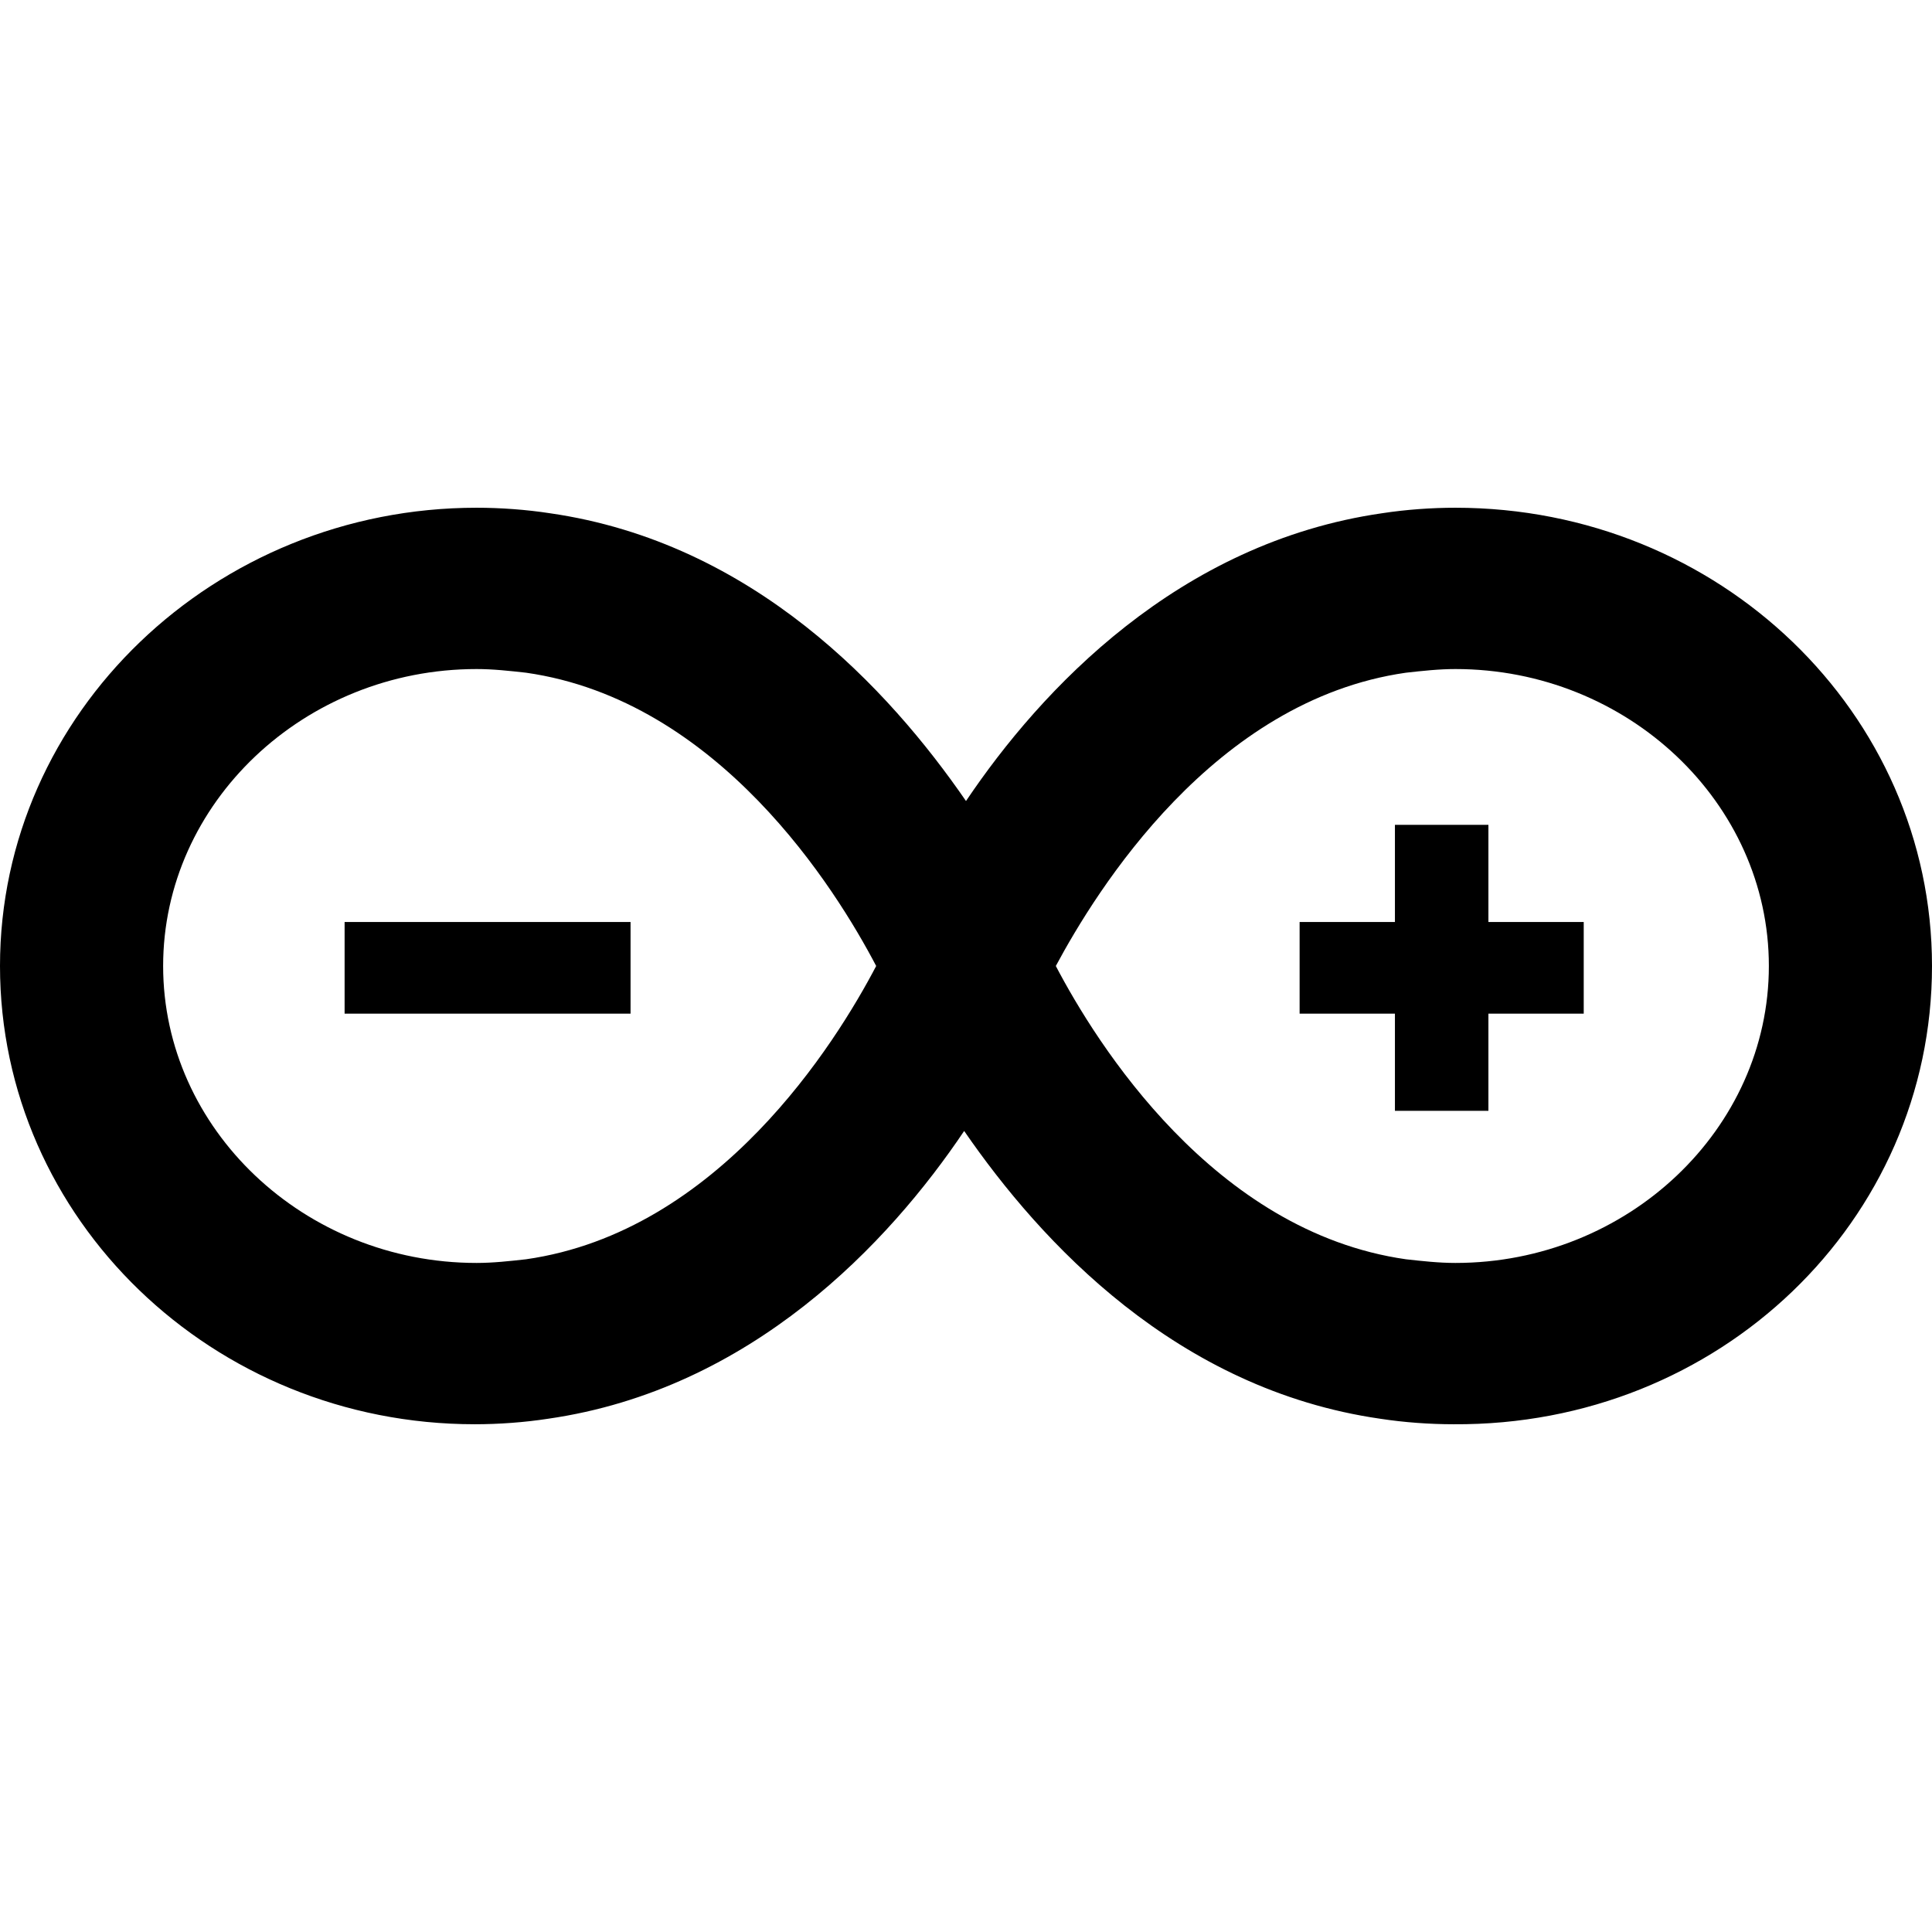
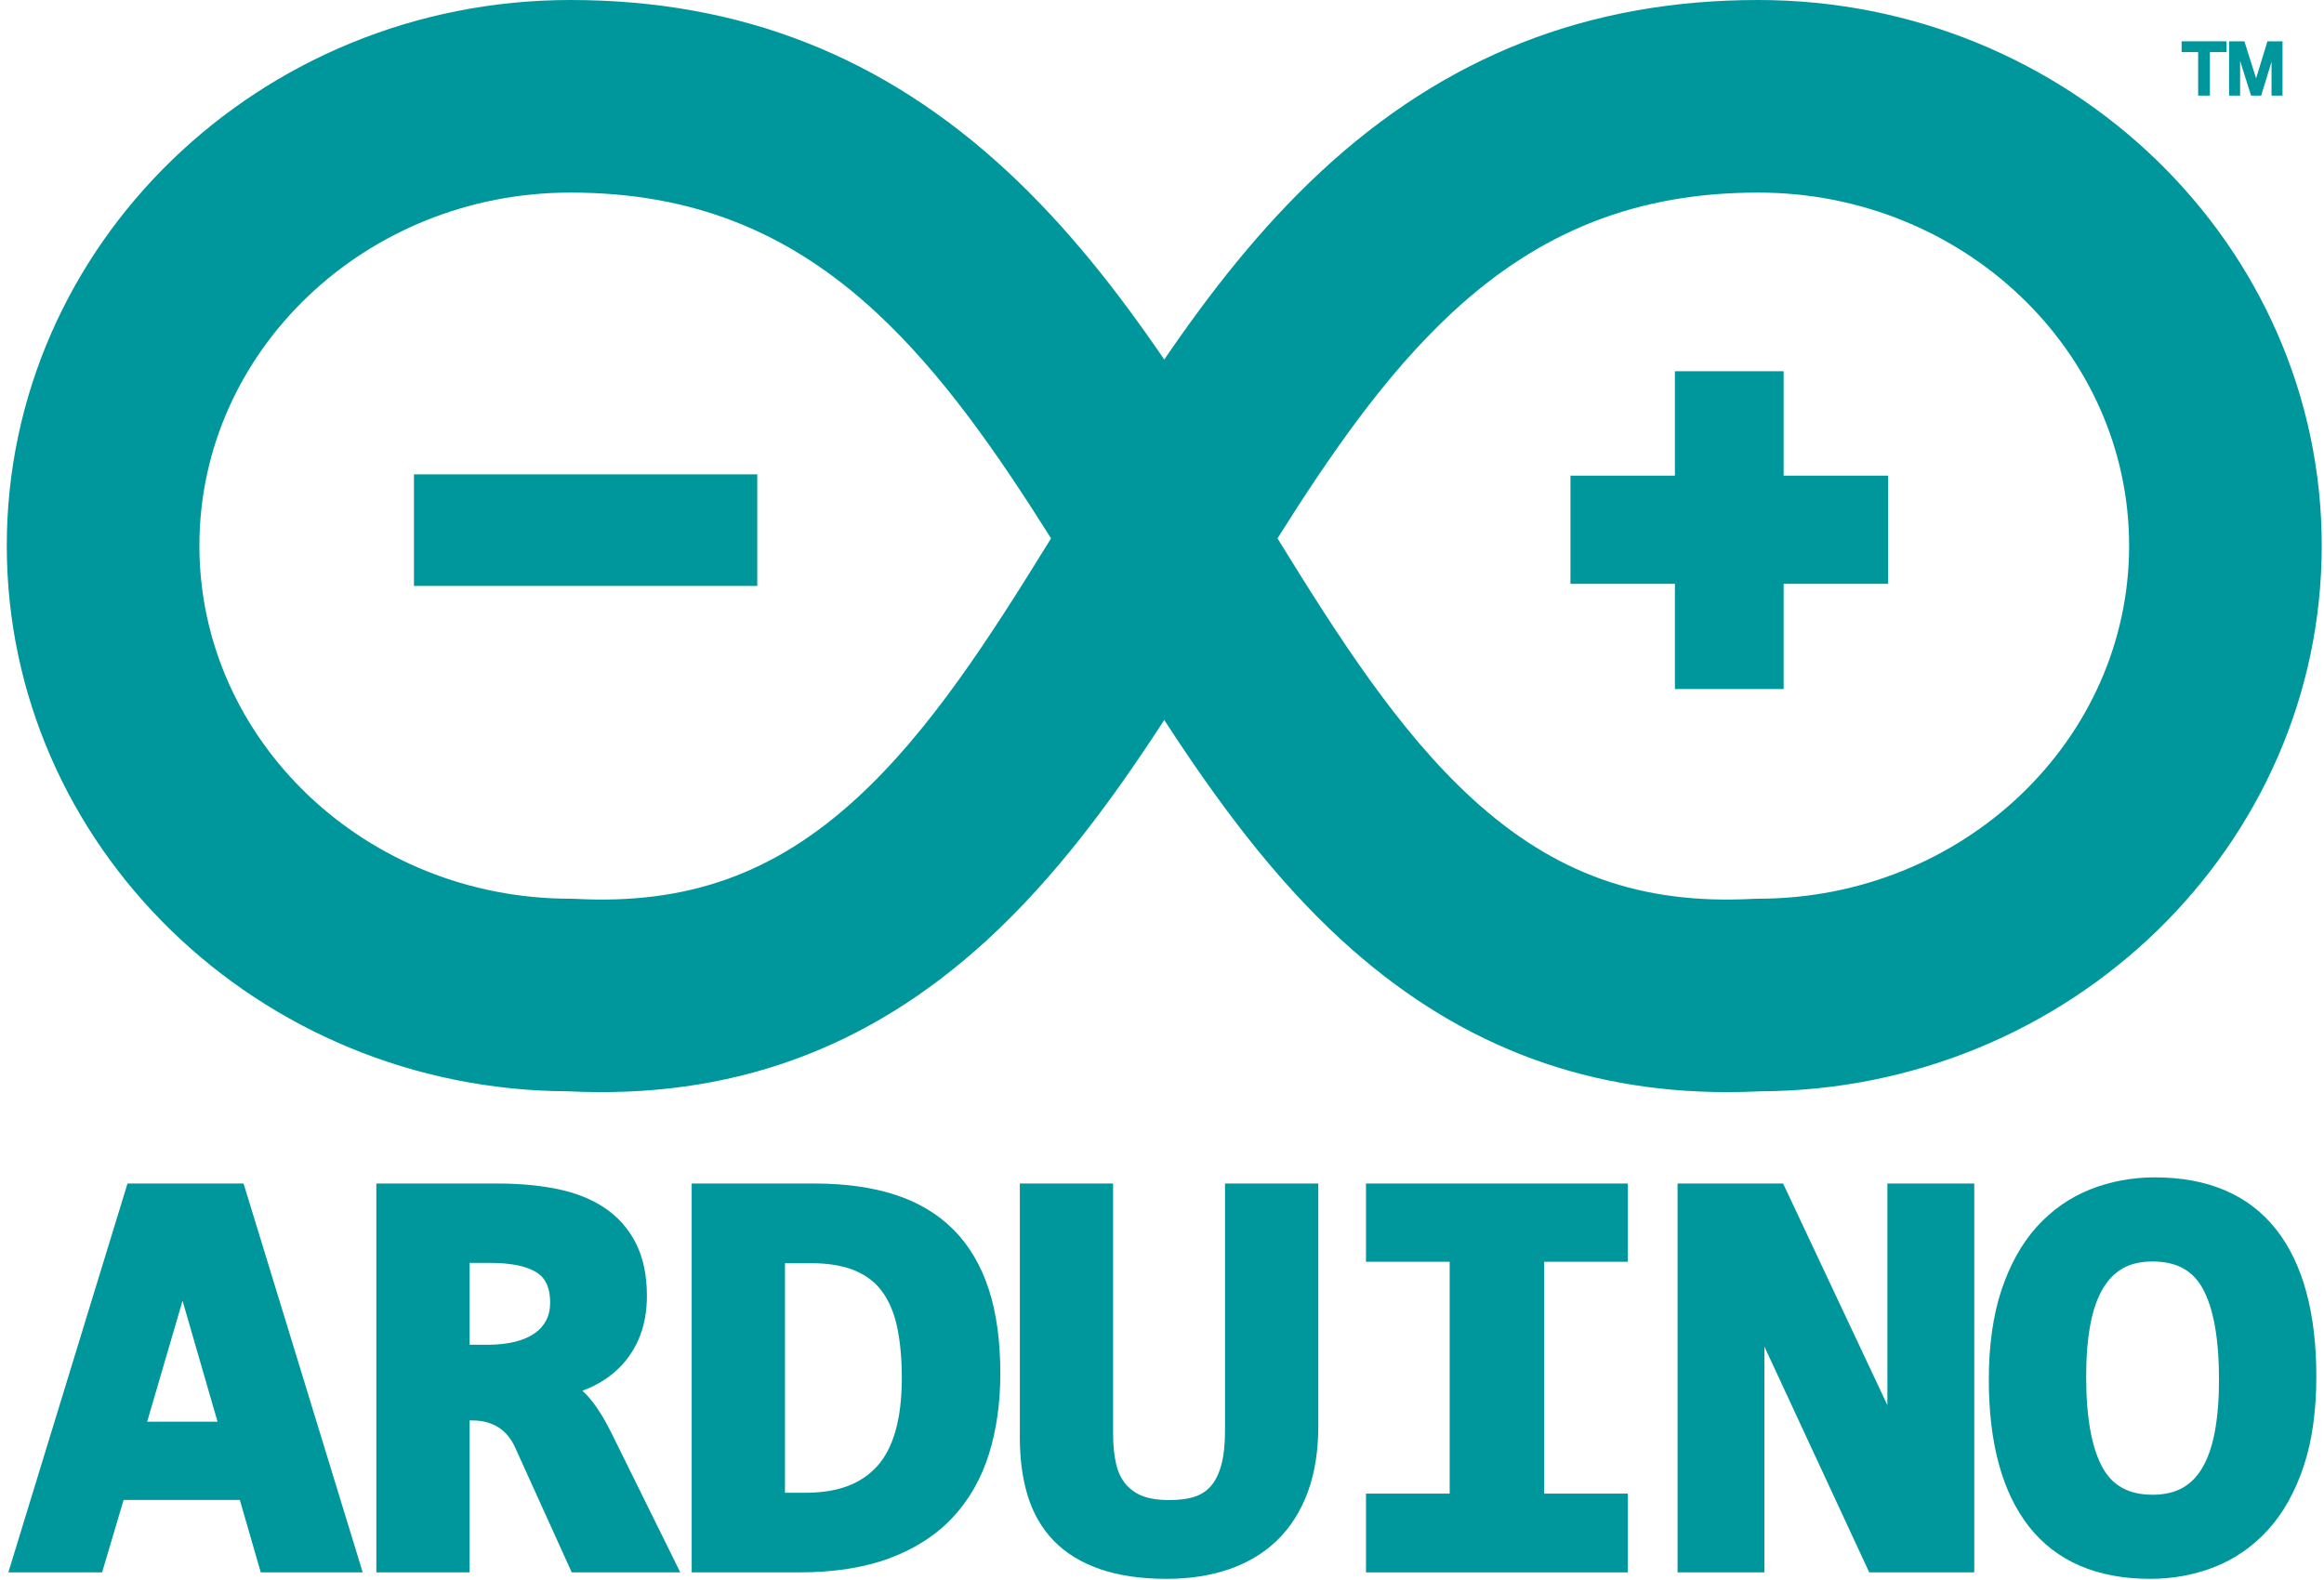
- <svg xmlns="http://www.w3.org/2000/svg" width="512" height="512" preserveAspectRatio="xMidYMid meet" viewBox="0 0 512 512" style="-ms-transform: rotate(360deg); -webkit-transform: rotate(360deg); transform: rotate(360deg);">
-   <path d="M512 255.998c0-67.036-56.35-121.442-126.3-121.442c-6.315 0-13.116.486-19.43 1.458c-53.92 7.772-90.353 46.633-110.27 76.265c-20.402-29.632-56.35-68.493-110.27-76.265c-6.314-.972-13.115-1.458-19.43-1.458C56.835 134.556 0 188.962 0 255.998s56.35 121.443 125.814 121.443c6.315 0 13.116-.486 19.43-1.458c53.921-7.772 90.354-46.634 110.27-76.265c20.403 29.631 56.35 68.493 110.27 76.265c6.315.972 13.115 1.458 19.43 1.458C455.651 377.926 512 323.52 512 255.998zm-372.584 77.723c-4.372.486-8.744.972-13.116.972c-45.662 0-83.067-35.461-83.067-78.695c0-43.233 37.405-78.694 83.067-78.694c4.372 0 8.744.486 13.116.971c51.005 7.287 82.094 57.321 92.781 77.723c-10.687 20.403-41.776 70.437-92.781 77.723zm140.387-77.723c10.687-19.916 41.776-70.436 92.781-77.723c4.372-.485 8.744-.971 13.116-.971c45.662 0 83.067 35.461 83.067 78.694c0 43.234-37.405 78.695-83.067 78.695c-4.372 0-8.744-.486-13.116-.972c-51.005-7.286-82.094-57.32-92.781-77.723zm-188.479 12.63h75.78V244.34h-75.78v24.288zm303.12 0h25.26V244.34h-25.26v-25.746H369.67v25.746h-25.26v24.288h25.26v25.746h24.774v-25.746z" fill="black" />
-   <rect x="0" y="0" width="512" height="512" fill="rgba(0, 0, 0, 0)" />
+ <svg xmlns="http://www.w3.org/2000/svg" width="256" height="174" preserveAspectRatio="xMidYMid meet" viewBox="0 0 256 174" style="-ms-transform: rotate(360deg); -webkit-transform: rotate(360deg); transform: rotate(360deg);">
+   <g fill="#00979C">
+     <path d="M14.044 130.399L.919 173.242h10.328l2.369-7.983h12.803l2.305 7.983h11.231l-13.124-42.843H14.044zm2.166 26.242l3.899-13.325l3.855 13.325H16.21z" />
+     <path d="M64.632 153.696a8.386 8.386 0 0 0-.474-.47c.323-.122.638-.252.946-.394a10.782 10.782 0 0 0 3.255-2.28a10.007 10.007 0 0 0 2.148-3.389c.5-1.287.754-2.766.754-4.393c0-2.243-.405-4.183-1.201-5.768a10.17 10.17 0 0 0-3.461-3.924c-1.447-.97-3.207-1.671-5.232-2.082c-1.946-.395-4.138-.597-6.513-.597H41.456v42.843h10.275v-16.74h.305c1.124 0 2.061.247 2.864.757c.797.505 1.408 1.25 1.871 2.282l6.21 13.701h11.955l-7.545-15.283c-.914-1.856-1.817-3.249-2.759-4.263zm-4.469-8.219a3.95 3.95 0 0 1-1.26 1.418c-.581.408-1.302.721-2.146.931c-.891.223-1.908.335-3.024.335h-2.002v-9.019h2.258c2.352 0 4.1.369 5.195 1.098c.954.635 1.418 1.705 1.418 3.273c0 .758-.144 1.401-.439 1.964z" />
+     <path d="M105.04 135.487c-1.73-1.739-3.912-3.041-6.485-3.868c-2.508-.809-5.46-1.22-8.773-1.22H76.193v42.843h11.829c3.817 0 7.156-.52 9.923-1.545c2.81-1.039 5.157-2.547 6.974-4.481c1.814-1.93 3.166-4.288 4.016-7.007c.834-2.662 1.256-5.656 1.256-8.899c0-3.535-.423-6.636-1.259-9.217c-.854-2.644-2.163-4.866-3.892-6.606zm-8.401 26.037c-1.784 1.982-4.372 2.945-7.912 2.945h-2.26v-25.297h2.803c1.981 0 3.644.28 4.941.833c1.258.535 2.231 1.291 2.975 2.309c.76 1.044 1.311 2.354 1.637 3.891c.343 1.626.518 3.51.518 5.6c0 4.458-.909 7.728-2.702 9.719z" />
+     <path d="M134.942 157.654c0 1.477-.136 2.736-.407 3.742c-.252.939-.623 1.706-1.105 2.279a3.893 3.893 0 0 1-1.726 1.189c-.761.272-1.734.409-2.894.409c-1.227 0-2.239-.157-3.008-.468a4.505 4.505 0 0 1-1.817-1.31c-.486-.585-.834-1.319-1.035-2.185c-.224-.956-.337-2.081-.337-3.347v-27.564h-10.274v28.028c0 2.316.287 4.442.851 6.318c.587 1.949 1.555 3.634 2.878 5.005c1.323 1.37 3.055 2.43 5.148 3.147c2.034.701 4.492 1.056 7.305 1.056c2.515 0 4.823-.355 6.857-1.056c2.08-.713 3.873-1.794 5.33-3.214c1.458-1.422 2.589-3.212 3.362-5.32c.76-2.07 1.146-4.494 1.146-7.205v-26.759h-10.274v27.255" />
+     <path d="M150.47 139.018h9.22v25.544h-9.22v8.68h28.843v-8.68h-9.22v-25.544h9.22v-8.619H150.47v8.619" />
+     <path d="M207.905 154.811l-11.486-24.412H184.79v42.843h9.569v-24.876l11.547 24.876h11.57v-42.843h-9.571v24.412" />
+     <path d="M250.738 135.468c-3-3.815-7.497-5.749-13.364-5.749c-2.51 0-4.904.445-7.116 1.322c-2.243.889-4.225 2.273-5.892 4.117c-1.652 1.828-2.964 4.179-3.897 6.986c-.923 2.771-1.391 6.094-1.391 9.878c0 6.99 1.487 12.428 4.419 16.166c3 3.826 7.497 5.765 13.364 5.765c2.511 0 4.907-.445 7.119-1.322c2.244-.89 4.225-2.275 5.89-4.116c1.65-1.827 2.962-4.177 3.898-6.986c.921-2.77 1.389-6.093 1.389-9.879c0-7.01-1.487-12.455-4.419-16.182zm-6.762 22.261c-.294 1.581-.753 2.914-1.364 3.963c-.58.999-1.298 1.731-2.193 2.236c-.892.503-2.003.758-3.301.758c-2.568 0-4.358-.956-5.472-2.921c-1.224-2.159-1.845-5.561-1.845-10.115c0-2.138.154-4.059.46-5.706c.294-1.578.756-2.909 1.376-3.958c.59-1.003 1.31-1.737 2.201-2.244c.879-.501 1.982-.755 3.28-.755c2.588 0 4.383.954 5.486 2.916c1.215 2.16 1.831 5.565 1.831 10.119c0 2.144-.154 4.064-.459 5.707z" />
+     <path d="M240.315 5.74h1.823v4.793h1.293V5.74h1.838V4.55h-4.954v1.19" />
+     <path d="M249.768 4.55l-1.247 4.078l-1.29-4.078h-1.687v5.983h1.216V6.711l1.206 3.822h1.11l1.144-3.723v3.723h1.21V4.55h-1.662" />
+     <path d="M190.275 120.327c-16.288 0-30.214-5.492-42.47-16.725c-7.571-6.937-13.813-15.436-19.556-24.273c-5.742 8.837-11.985 17.336-19.555 24.273c-13.169 12.069-28.267 17.511-46.149 16.634C28.444 120.088.747 93.176.747 60.118C.747 26.969 28.596 0 62.827 0c18.732 0 34.503 6.199 48.21 18.95c6.584 6.125 12.142 13.23 17.212 20.664c5.07-7.434 10.629-14.539 17.212-20.664C159.168 6.199 174.939 0 193.671 0c34.232 0 62.08 26.969 62.08 60.118c0 33.058-27.696 59.97-61.798 60.118a74.818 74.818 0 0 1-3.678.091zM140.72 59.316c6.794 11.023 13.388 21.283 21.42 28.643c9.066 8.309 18.622 11.727 30.975 11.074l.556-.015c22.531 0 40.862-17.45 40.862-38.9c0-21.449-18.331-38.9-40.862-38.9c-13.301 0-24.028 4.216-33.758 13.267c-7.267 6.761-13.267 15.423-19.193 24.831zM62.827 21.218c-22.531 0-40.862 17.451-40.862 38.9c0 21.45 18.331 38.9 40.862 38.9l.557.015c12.354.653 21.908-2.765 30.974-11.074c8.032-7.36 14.627-17.62 21.42-28.643c-5.926-9.408-11.926-18.07-19.192-24.831c-9.731-9.051-20.458-13.267-33.759-13.267z" />
+     <path d="M196.477 52.407V40.901h-11.976v11.506h-11.505v11.918h11.505v11.591h11.976V64.325h11.506V52.407h-11.506" />
+     <path d="M45.599 52.263h37.817v12.292H45.599V52.263z" />
+   </g>
+   <rect x="0" y="0" width="256" height="174" fill="rgba(0, 0, 0, 0)" />
</svg>
